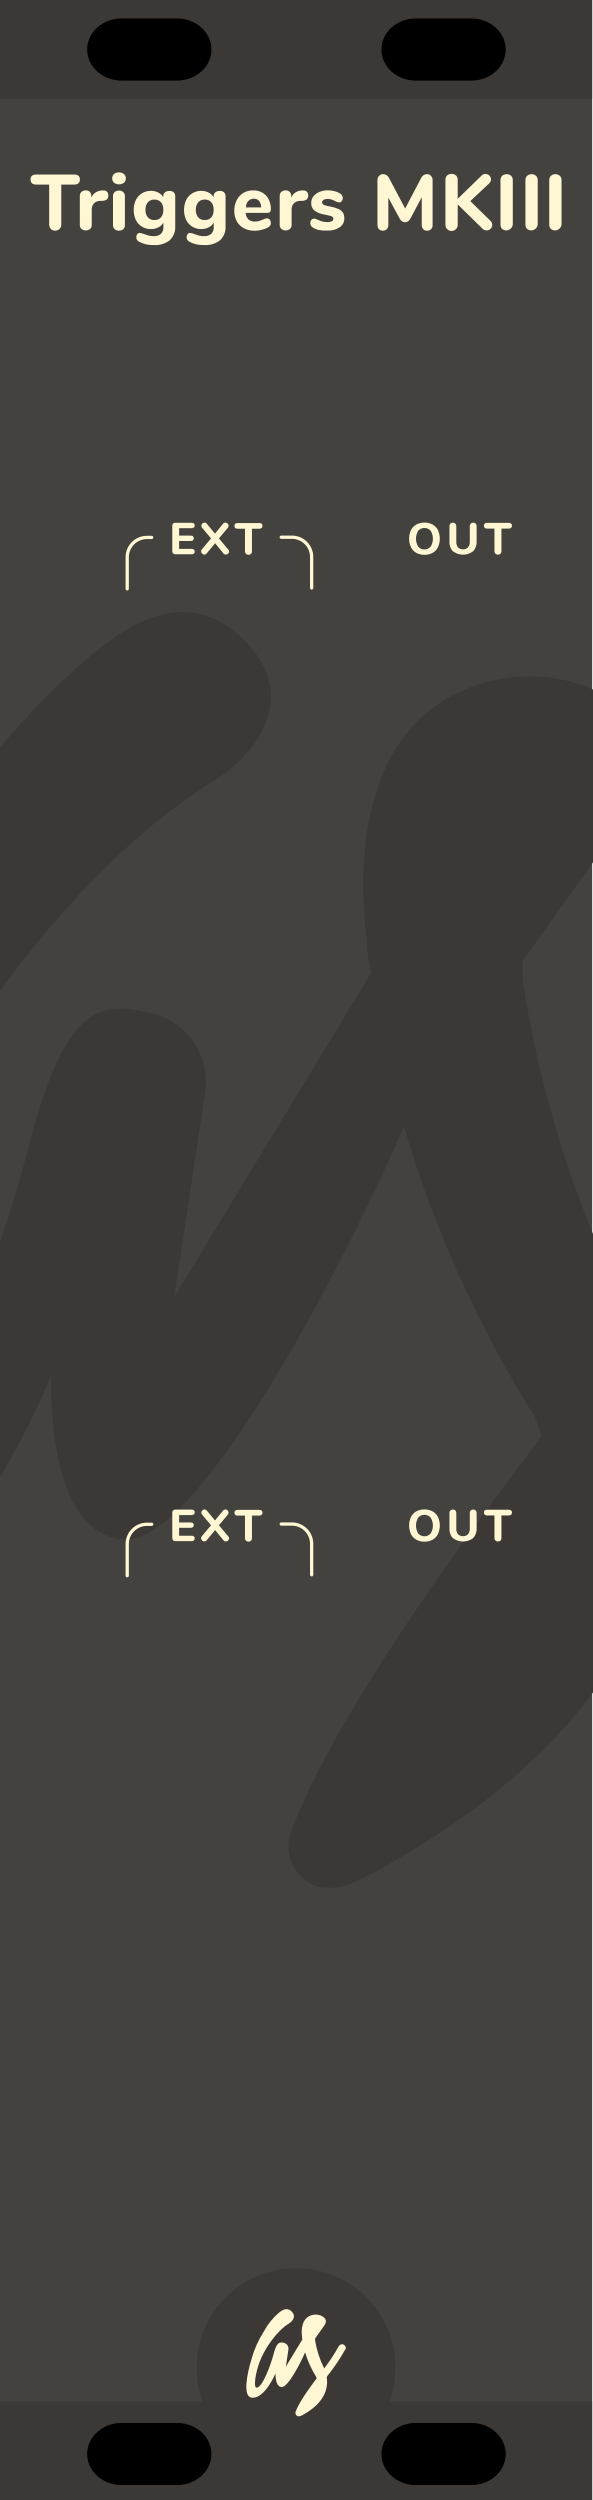
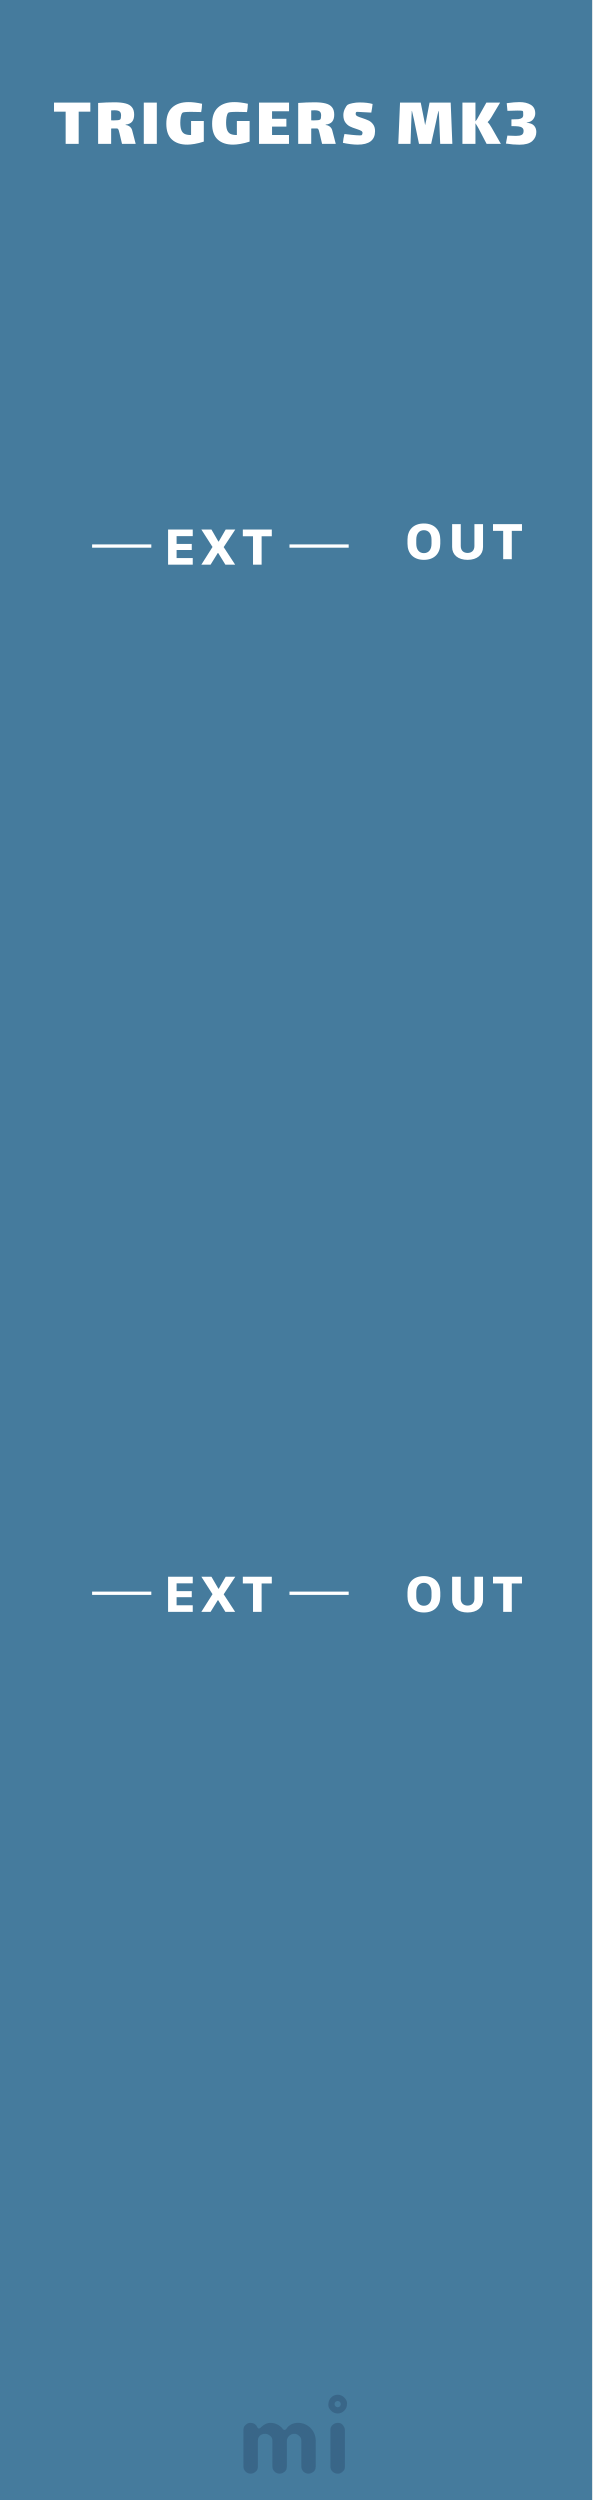
- <svg xmlns="http://www.w3.org/2000/svg" width="90" height="380" viewBox="0 0 23.812 100.542" version="1.1" id="svg4541">
-   <defs id="defs4535" />
-   <g id="layer3" transform="translate(0,8.0744425e-6)">
-     <g id="g1199" />
-     <rect style="opacity:1;vector-effect:none;fill:#44423e;fill-opacity:1;stroke:none;stroke-width:0.223;stroke-linecap:butt;stroke-linejoin:miter;stroke-miterlimit:4;stroke-dasharray:none;stroke-dashoffset:0;stroke-opacity:1" id="rect1709" width="23.812" height="100.542" x="6.6526909e-06" y="-8.0744421e-06" />
-     <g transform="matrix(2.098122,0,0,2.098122,-113.9269,-706.23)" data-name="Layer 2" id="g1661" style="fill:#3c3835;fill-opacity:1">
-       <g data-name="Layer 1-2" id="g1659" style="fill:#3c3835;fill-opacity:1">
-         <path style="fill:#3c3835;fill-opacity:1" d="m 71.31,357 a 0.91,0.91 0 0 0 -0.41,-0.53 0.77,0.77 0 0 0 -0.64,-0.1 0.91,0.91 0 0 0 -0.53,0.41 43.94,43.94 0 0 1 -3.33,5.08 21.5,21.5 0 0 1 -2.08,-6.45 v -0.39 l 2,-2.81 c 0.24,-0.34 1.26,-1.56 -0.78,-2.45 a 3.15,3.15 0 0 0 -2.36,0.07 c -2.32,1 -1.92,4.26 -1.85,4.79 q 0,0.31 0.09,0.62 l -3.78,6.22 c 0,0 0.49,-3.26 0.58,-3.85 A 1.36,1.36 0 0 0 57.1,356 c -1,-0.24 -1.61,0.06 -2.27,2.65 -0.56,2.19 -2.54,7.64 -3.86,7.6 -0.78,0 -0.24,-3.41 0.68,-5.87 1.12,-2.95 3.78,-7 6.78,-8.83 0.69,-0.43 1.6,-1.5 0.66,-2.56 -1.19,-1.34 -2.46,-0.28 -3,0.13 a 14.68,14.68 0 0 0 -3.49,4.35 22.82,22.82 0 0 0 -2.81,6.33 c -1,3.25 -2.07,8.54 0.1,8.74 3,0.27 5.39,-5.56 5.39,-5.56 0,0 -0.13,3.05 1.4,3.13 1.53,0.08 4.51,-5.9 5.36,-7.92 a 22.36,22.36 0 0 0 2.5,5.55 2.87,2.87 0 0 1 0.14,0.39 c -0.34,0.47 -3.77,4.86 -4.77,7.5 a 0.82,0.82 0 0 0 0,0.72 0.79,0.79 0 0 0 0.5,0.42 1.12,1.12 0 0 0 0.74,-0.12 5.53,5.53 0 0 0 0.66,-0.35 c 4.83,-2.78 5.52,-6 5.17,-8.48 a 2.08,2.08 0 0 1 0.26,-0.4 42.2,42.2 0 0 0 3.89,-5.77 0.76,0.76 0 0 0 0.18,-0.65 z" class="cls-4" id="path1657" />
-       </g>
-     </g>
-     <rect style="opacity:1;vector-effect:none;fill:#3c3835;fill-opacity:1;stroke:none;stroke-width:0.223;stroke-linecap:butt;stroke-linejoin:miter;stroke-miterlimit:4;stroke-dasharray:none;stroke-dashoffset:0;stroke-opacity:1" id="rect1759" width="23.812" height="3.969" x="6.6526909e-06" y="96.573" />
-     <rect y="-8.0744421e-06" x="6.6526909e-06" height="3.969" width="23.812" id="rect1806" style="opacity:1;vector-effect:none;fill:#3c3835;fill-opacity:1;stroke:none;stroke-width:0.223;stroke-linecap:butt;stroke-linejoin:miter;stroke-miterlimit:4;stroke-dasharray:none;stroke-dashoffset:0;stroke-opacity:1" />
-     <g transform="translate(0,6.702779)" style="display:inline" id="g2195">
-       <circle style="opacity:1;vector-effect:none;fill:#3c3835;fill-opacity:1;stroke:none;stroke-width:0.197;stroke-linecap:butt;stroke-linejoin:miter;stroke-miterlimit:4;stroke-dasharray:none;stroke-dashoffset:0;stroke-opacity:1" id="circle1732" cx="11.906" cy="88.516" r="4" />
-       <g style="fill:#fff7d4;fill-opacity:1" id="g1738" data-name="Layer 2" transform="matrix(0.1762202,0,0,0.1762202,1.337592,24.78075)">
-         <g style="fill:#fff7d4;fill-opacity:1" id="g1736" data-name="Layer 1-2">
-           <path id="path1734" class="cls-4" d="m 71.31,357 a 0.91,0.91 0 0 0 -0.41,-0.53 0.77,0.77 0 0 0 -0.64,-0.1 0.91,0.91 0 0 0 -0.53,0.41 43.94,43.94 0 0 1 -3.33,5.08 21.5,21.5 0 0 1 -2.08,-6.45 v -0.39 l 2,-2.81 c 0.24,-0.34 1.26,-1.56 -0.78,-2.45 a 3.15,3.15 0 0 0 -2.36,0.07 c -2.32,1 -1.92,4.26 -1.85,4.79 q 0,0.31 0.09,0.62 l -3.78,6.22 c 0,0 0.49,-3.26 0.58,-3.85 A 1.36,1.36 0 0 0 57.1,356 c -1,-0.24 -1.61,0.06 -2.27,2.65 -0.56,2.19 -2.54,7.64 -3.86,7.6 -0.78,0 -0.24,-3.41 0.68,-5.87 1.12,-2.95 3.78,-7 6.78,-8.83 0.69,-0.43 1.6,-1.5 0.66,-2.56 -1.19,-1.34 -2.46,-0.28 -3,0.13 a 14.68,14.68 0 0 0 -3.49,4.35 22.82,22.82 0 0 0 -2.81,6.33 c -1,3.25 -2.07,8.54 0.1,8.74 3,0.27 5.39,-5.56 5.39,-5.56 0,0 -0.13,3.05 1.4,3.13 1.53,0.08 4.51,-5.9 5.36,-7.92 a 22.36,22.36 0 0 0 2.5,5.55 2.87,2.87 0 0 1 0.14,0.39 c -0.34,0.47 -3.77,4.86 -4.77,7.5 a 0.82,0.82 0 0 0 0,0.72 0.79,0.79 0 0 0 0.5,0.42 1.12,1.12 0 0 0 0.74,-0.12 5.53,5.53 0 0 0 0.66,-0.35 c 4.83,-2.78 5.52,-6 5.17,-8.48 a 2.08,2.08 0 0 1 0.26,-0.4 42.2,42.2 0 0 0 3.89,-5.77 0.76,0.76 0 0 0 0.18,-0.65 z" style="fill:#fff7d4;fill-opacity:1" />
-         </g>
-       </g>
-     </g>
-     <rect ry="1.392" y="97.442" x="3.504" height="2.5" width="5" id="rect863" style="display:inline;opacity:1;vector-effect:none;fill:#000000;fill-opacity:1;stroke:none;stroke-width:0.152;stroke-linecap:butt;stroke-linejoin:miter;stroke-miterlimit:4;stroke-dasharray:none;stroke-dashoffset:0;stroke-opacity:1" />
-     <path style="display:inline;opacity:1;vector-effect:none;fill:#000000;fill-opacity:1;stroke:none;stroke-width:0.152;stroke-linecap:butt;stroke-linejoin:miter;stroke-miterlimit:4;stroke-dasharray:none;stroke-dashoffset:0;stroke-opacity:1" d="m 16.731,97.442 c -0.771,0 -1.392,0.558 -1.392,1.25 0,0.692 0.621,1.25 1.392,1.25 h 2.215 c 0.771,0 1.392,-0.558 1.392,-1.25 0,-0.692 -0.621,-1.25 -1.392,-1.25 z" id="rect865" />
-     <rect style="display:inline;opacity:1;vector-effect:none;fill:#000000;fill-opacity:1;stroke:none;stroke-width:0.152;stroke-linecap:butt;stroke-linejoin:miter;stroke-miterlimit:4;stroke-dasharray:none;stroke-dashoffset:0;stroke-opacity:1" id="rect861" width="5" height="2.5" x="3.504" y="0.742" ry="1.392" />
-     <path style="display:inline;opacity:1;vector-effect:none;fill:#000000;fill-opacity:1;stroke:none;stroke-width:0.152;stroke-linecap:butt;stroke-linejoin:miter;stroke-miterlimit:4;stroke-dasharray:none;stroke-dashoffset:0;stroke-opacity:1" d="m 16.731,0.742 c -0.771,0 -1.392,0.558 -1.392,1.25 0,0.693 0.621,1.25 1.392,1.25 h 2.215 c 0.771,0 1.392,-0.558 1.392,-1.25 0,-0.693 -0.621,-1.25 -1.392,-1.25 z" id="path1191" />
-     <g transform="matrix(0.2645833,0,0,0.2645833,-522.1675,-363.2287)" id="g4038">
-       <path id="path4014" style="fill:#fff7d4" transform="translate(319.8,697.39)" d="m 1661.48,710.24 a 0.9,0.9 0 0 1 -0.26,-0.67 v -6.07 h -1.94 q -0.89,0 -0.89,-0.77 0,-0.77 0.89,-0.76 h 5.72 q 0.89,0 0.89,0.76 0,0.76 -0.89,0.77 h -1.94 v 6.07 a 0.91,0.91 0 0 1 -0.25,0.67 1,1 0 0 1 -1.36,0 z" />
-       <path id="path4016" style="fill:#fff7d4" transform="translate(319.8,697.39)" d="m 1670,704.58 a 0.71,0.71 0 0 1 0.21,0.56 0.8,0.8 0 0 1 -0.19,0.59 1.12,1.12 0 0 1 -0.68,0.24 h -0.36 a 1.37,1.37 0 0 0 -1,0.43 1.41,1.41 0 0 0 -0.29,0.92 v 2.29 a 0.78,0.78 0 0 1 -0.26,0.64 1,1 0 0 1 -0.64,0.22 1,1 0 0 1 -0.65,-0.22 0.78,0.78 0 0 1 -0.26,-0.64 v -4.4 a 0.75,0.75 0 0 1 0.26,-0.61 1,1 0 0 1 0.64,-0.22 0.87,0.87 0 0 1 0.6,0.21 0.73,0.73 0 0 1 0.24,0.58 v 0.32 a 1.68,1.68 0 0 1 0.65,-0.79 2,2 0 0 1 1,-0.31 h 0.17 a 0.75,0.75 0 0 1 0.56,0.19 z" />
-       <path id="path4018" style="fill:#fff7d4" transform="translate(319.8,697.39)" d="m 1671.08,703.22 a 0.85,0.85 0 0 1 -0.28,-0.67 0.83,0.83 0 0 1 0.28,-0.66 1.11,1.11 0 0 1 0.76,-0.24 1.1,1.1 0 0 1 0.75,0.25 0.82,0.82 0 0 1 0.28,0.65 0.85,0.85 0 0 1 -0.28,0.67 1.29,1.29 0 0 1 -1.51,0 z m 0.1,7.07 a 0.78,0.78 0 0 1 -0.26,-0.64 v -4.38 a 0.77,0.77 0 0 1 0.26,-0.64 1,1 0 0 1 0.65,-0.22 1,1 0 0 1 0.64,0.22 0.78,0.78 0 0 1 0.26,0.64 v 4.38 a 0.78,0.78 0 0 1 -0.26,0.64 1,1 0 0 1 -0.64,0.22 1,1 0 0 1 -0.65,-0.22 z" />
-       <path id="path4020" style="fill:#fff7d4" transform="translate(319.8,697.39)" d="m 1680.13,704.66 a 0.81,0.81 0 0 1 0.25,0.62 v 4.52 a 2.73,2.73 0 0 1 -0.83,2.16 3.55,3.55 0 0 1 -2.42,0.73 4.51,4.51 0 0 1 -2.21,-0.48 1,1 0 0 1 -0.34,-0.29 0.67,0.67 0 0 1 -0.12,-0.39 0.8,0.8 0 0 1 0.14,-0.49 0.46,0.46 0 0 1 0.38,-0.19 1.11,1.11 0 0 1 0.31,0.05 l 0.37,0.13 a 7.11,7.11 0 0 0 0.71,0.23 2.74,2.74 0 0 0 0.7,0.08 1.62,1.62 0 0 0 1.14,-0.35 1.38,1.38 0 0 0 0.37,-1.06 v -0.65 a 1.77,1.77 0 0 1 -0.76,0.72 2.39,2.39 0 0 1 -1.13,0.26 2.57,2.57 0 0 1 -1.36,-0.36 2.46,2.46 0 0 1 -0.93,-1 3.71,3.71 0 0 1 0,-3.08 2.5,2.5 0 0 1 0.93,-1 2.54,2.54 0 0 1 1.36,-0.37 2.38,2.38 0 0 1 1.11,0.26 1.84,1.84 0 0 1 0.76,0.71 v -0.12 a 0.77,0.77 0 0 1 0.25,-0.61 0.94,0.94 0 0 1 0.65,-0.22 0.91,0.91 0 0 1 0.67,0.19 z m -1.91,3.82 a 1.68,1.68 0 0 0 0.35,-1.14 1.71,1.71 0 0 0 -0.35,-1.15 1.23,1.23 0 0 0 -1,-0.41 1.25,1.25 0 0 0 -1,0.41 1.69,1.69 0 0 0 -0.36,1.15 1.67,1.67 0 0 0 0.36,1.14 1.26,1.26 0 0 0 1,0.41 1.24,1.24 0 0 0 1,-0.41 z" />
-       <path id="path4022" style="fill:#fff7d4" transform="translate(319.8,697.39)" d="m 1687.78,704.66 a 0.81,0.81 0 0 1 0.25,0.62 v 4.52 a 2.73,2.73 0 0 1 -0.83,2.16 3.55,3.55 0 0 1 -2.42,0.73 4.51,4.51 0 0 1 -2.21,-0.48 1,1 0 0 1 -0.34,-0.29 0.67,0.67 0 0 1 -0.12,-0.39 0.8,0.8 0 0 1 0.14,-0.49 0.46,0.46 0 0 1 0.38,-0.19 1.11,1.11 0 0 1 0.31,0.05 l 0.37,0.13 a 7.11,7.11 0 0 0 0.71,0.23 2.74,2.74 0 0 0 0.7,0.08 1.62,1.62 0 0 0 1.14,-0.35 1.38,1.38 0 0 0 0.37,-1.06 v -0.65 a 1.77,1.77 0 0 1 -0.76,0.72 2.39,2.39 0 0 1 -1.13,0.26 2.57,2.57 0 0 1 -1.36,-0.36 2.46,2.46 0 0 1 -0.93,-1 3.71,3.71 0 0 1 0,-3.08 2.5,2.5 0 0 1 0.93,-1 2.54,2.54 0 0 1 1.36,-0.37 2.38,2.38 0 0 1 1.11,0.26 1.84,1.84 0 0 1 0.76,0.71 v -0.12 a 0.77,0.77 0 0 1 0.25,-0.61 0.94,0.94 0 0 1 0.65,-0.22 0.91,0.91 0 0 1 0.67,0.19 z m -1.91,3.82 a 1.68,1.68 0 0 0 0.35,-1.14 1.71,1.71 0 0 0 -0.35,-1.15 1.23,1.23 0 0 0 -1,-0.41 1.25,1.25 0 0 0 -1,0.41 1.69,1.69 0 0 0 -0.36,1.15 1.67,1.67 0 0 0 0.36,1.14 1.26,1.26 0 0 0 1,0.41 1.24,1.24 0 0 0 1,-0.41 z" />
-       <path id="path4024" style="fill:#fff7d4" transform="translate(319.8,697.39)" d="m 1694.77,708.87 a 0.78,0.78 0 0 1 0.15,0.49 0.65,0.65 0 0 1 -0.12,0.38 1,1 0 0 1 -0.34,0.29 4.26,4.26 0 0 1 -0.95,0.35 4.06,4.06 0 0 1 -1,0.14 3.57,3.57 0 0 1 -1.67,-0.37 2.6,2.6 0 0 1 -1.1,-1.06 3.29,3.29 0 0 1 -0.38,-1.63 3.34,3.34 0 0 1 0.37,-1.6 2.73,2.73 0 0 1 1,-1.09 2.89,2.89 0 0 1 1.5,-0.39 2.75,2.75 0 0 1 1.41,0.35 2.42,2.42 0 0 1 0.94,1 3.31,3.31 0 0 1 0.34,1.53 0.58,0.58 0 0 1 -0.13,0.4 0.46,0.46 0 0 1 -0.35,0.14 h -3.36 a 1.6,1.6 0 0 0 0.43,1 1.43,1.43 0 0 0 1,0.32 2.12,2.12 0 0 0 0.62,-0.08 5.93,5.93 0 0 0 0.61,-0.23 l 0.32,-0.13 a 0.85,0.85 0 0 1 0.28,-0.05 0.47,0.47 0 0 1 0.43,0.24 z m -3.28,-2.9 a 1.57,1.57 0 0 0 -0.37,1 h 2.32 a 1.57,1.57 0 0 0 -0.32,-1 1,1 0 0 0 -0.8,-0.32 1.09,1.09 0 0 0 -0.83,0.35 z" />
-       <path id="path4026" style="fill:#fff7d4" transform="translate(319.8,697.39)" d="m 1700.38,704.58 a 0.71,0.71 0 0 1 0.21,0.56 0.8,0.8 0 0 1 -0.19,0.59 1.12,1.12 0 0 1 -0.68,0.24 h -0.36 a 1.37,1.37 0 0 0 -1,0.43 1.42,1.42 0 0 0 -0.29,0.92 v 2.29 a 0.78,0.78 0 0 1 -0.26,0.64 1,1 0 0 1 -0.64,0.22 1,1 0 0 1 -0.65,-0.22 0.78,0.78 0 0 1 -0.26,-0.64 v -4.4 a 0.74,0.74 0 0 1 0.26,-0.61 1,1 0 0 1 0.64,-0.22 0.88,0.88 0 0 1 0.6,0.21 0.73,0.73 0 0 1 0.24,0.58 v 0.32 a 1.67,1.67 0 0 1 0.65,-0.79 2,2 0 0 1 1,-0.31 h 0.17 a 0.75,0.75 0 0 1 0.56,0.19 z" />
-       <path id="path4028" style="fill:#fff7d4" transform="translate(319.8,697.39)" d="m 1702.24,710.41 a 2.88,2.88 0 0 1 -0.95,-0.38 0.74,0.74 0 0 1 -0.28,-0.29 0.85,0.85 0 0 1 -0.1,-0.41 0.69,0.69 0 0 1 0.16,-0.46 0.48,0.48 0 0 1 0.38,-0.19 0.94,0.94 0 0 1 0.31,0.05 l 0.32,0.13 a 4.31,4.31 0 0 0 0.66,0.25 3.07,3.07 0 0 0 0.8,0.09 1.34,1.34 0 0 0 0.65,-0.13 0.4,0.4 0 0 0 0.23,-0.36 0.36,0.36 0 0 0 -0.1,-0.27 1,1 0 0 0 -0.38,-0.19 q -0.28,-0.08 -0.88,-0.2 a 3.31,3.31 0 0 1 -1.54,-0.61 1.44,1.44 0 0 1 -0.47,-1.14 1.56,1.56 0 0 1 0.33,-1 2.19,2.19 0 0 1 0.91,-0.68 3.27,3.27 0 0 1 1.3,-0.25 3.88,3.88 0 0 1 1,0.13 3.2,3.2 0 0 1 0.88,0.37 0.8,0.8 0 0 1 0.22,1.15 0.48,0.48 0 0 1 -0.38,0.19 1.4,1.4 0 0 1 -0.66,-0.22 3.62,3.62 0 0 0 -0.55,-0.23 2,2 0 0 0 -0.58,-0.08 1.08,1.08 0 0 0 -0.59,0.14 0.43,0.43 0 0 0 -0.22,0.38 0.42,0.42 0 0 0 0.25,0.38 4,4 0 0 0 1,0.26 5.2,5.2 0 0 1 1.26,0.38 1.52,1.52 0 0 1 0.66,0.56 1.62,1.62 0 0 1 0.2,0.85 1.59,1.59 0 0 1 -0.7,1.36 3.16,3.16 0 0 1 -1.88,0.5 5.92,5.92 0 0 1 -1.26,-0.08 z" />
-       <path id="path4030" style="fill:#fff7d4" transform="translate(319.8,697.39)" d="m 1719.25,702.17 a 0.93,0.93 0 0 1 0.25,0.67 v 6.82 a 0.84,0.84 0 0 1 -0.23,0.62 0.81,0.81 0 0 1 -0.6,0.23 0.79,0.79 0 0 1 -0.59,-0.23 0.84,0.84 0 0 1 -0.23,-0.62 v -4.24 l -1.7,3.2 a 1.33,1.33 0 0 1 -0.37,0.46 0.84,0.84 0 0 1 -0.94,0 1.28,1.28 0 0 1 -0.37,-0.46 l -1.7,-3.14 v 4.18 a 0.85,0.85 0 0 1 -0.23,0.62 0.88,0.88 0 0 1 -1.19,0 0.84,0.84 0 0 1 -0.23,-0.62 v -6.82 a 0.93,0.93 0 0 1 0.25,-0.67 0.85,0.85 0 0 1 0.64,-0.26 1,1 0 0 1 0.88,0.61 l 2.44,4.62 2.42,-4.62 a 1,1 0 0 1 0.86,-0.61 0.85,0.85 0 0 1 0.64,0.26 z" />
-       <path id="path4032" style="fill:#fff7d4" transform="translate(319.8,697.39)" d="m 1728.57,709.63 a 0.8,0.8 0 0 1 -0.26,0.59 0.83,0.83 0 0 1 -0.59,0.25 0.93,0.93 0 0 1 -0.68,-0.31 l -3.72,-3.64 v 3 a 0.94,0.94 0 1 1 -1.87,0 v -6.73 a 0.91,0.91 0 0 1 0.25,-0.67 1.05,1.05 0 0 1 1.37,0 0.91,0.91 0 0 1 0.25,0.67 v 2.87 l 3.62,-3.52 a 0.83,0.83 0 0 1 0.6,-0.26 0.82,0.82 0 0 1 0.59,0.25 0.79,0.79 0 0 1 0.25,0.58 0.84,0.84 0 0 1 -0.29,0.62 l -2.86,2.68 3.06,3 a 0.84,0.84 0 0 1 0.28,0.62 z" />
-       <path id="path4034" style="fill:#fff7d4" transform="translate(319.8,697.39)" d="m 1730.07,710.25 a 0.92,0.92 0 0 1 -0.25,-0.68 v -6.73 a 0.91,0.91 0 0 1 0.25,-0.67 1.05,1.05 0 0 1 1.37,0 0.91,0.91 0 0 1 0.25,0.67 v 6.73 a 1,1 0 0 1 -1.62,0.68 z" />
-       <path id="path4036" style="fill:#fff7d4" transform="translate(319.8,697.39)" d="m 1733.86,710.25 a 0.92,0.92 0 0 1 -0.25,-0.68 v -6.73 a 0.91,0.91 0 0 1 0.25,-0.67 1.05,1.05 0 0 1 1.37,0 0.91,0.91 0 0 1 0.25,0.67 v 6.73 a 1,1 0 0 1 -1.62,0.68 z" />
-       <path d="m 2057.282,1407.64 a 0.92,0.92 0 0 1 -0.25,-0.68 v -6.73 a 0.91,0.91 0 0 1 0.25,-0.67 1.05,1.05 0 0 1 1.37,0 0.91,0.91 0 0 1 0.25,0.67 v 6.73 a 1,1 0 0 1 -1.62,0.68 z" style="fill:#fff7d4" id="path870" />
-     </g>
-     <g transform="matrix(0.2645833,0,0,0.2645833,-514.8269,-341.6091)" id="g4012">
-       <path id="path4006" style="fill:#fff7d4" transform="translate(319.8,697.39)" d="m 1689.28,677.77 a 2,2 0 0 1 -0.81,-0.86 3.11,3.11 0 0 1 0,-2.6 2,2 0 0 1 0.81,-0.85 2.73,2.73 0 0 1 2.48,0 2,2 0 0 1 0.81,0.85 3.12,3.12 0 0 1 0,2.6 2,2 0 0 1 -0.81,0.86 2.7,2.7 0 0 1 -2.48,0 z m 2.18,-0.94 a 2.33,2.33 0 0 0 0,-2.43 1.27,1.27 0 0 0 -1.89,0 2.36,2.36 0 0 0 0,2.43 1.26,1.26 0 0 0 1.88,0 z" />
-       <path id="path4008" style="fill:#fff7d4" transform="translate(319.8,697.39)" d="m 1694.85,677.55 a 2,2 0 0 1 -0.53,-1.52 v -2.33 a 0.49,0.49 0 0 1 0.52,-0.52 0.5,0.5 0 0 1 0.38,0.14 0.52,0.52 0 0 1 0.14,0.38 v 2.37 a 1.28,1.28 0 0 0 0.26,0.87 1.11,1.11 0 0 0 1.52,0 1.28,1.28 0 0 0 0.27,-0.87 v -2.37 a 0.52,0.52 0 0 1 0.14,-0.38 0.5,0.5 0 0 1 0.38,-0.14 0.49,0.49 0 0 1 0.52,0.52 v 2.3 a 2,2 0 0 1 -0.53,1.52 2.52,2.52 0 0 1 -3.07,0 z" />
-       <path id="path4010" style="fill:#fff7d4" transform="translate(319.8,697.39)" d="m 1701.31,677.9 a 0.51,0.51 0 0 1 -0.15,-0.38 v -3.44 h -1.1 q -0.5,0 -0.5,-0.44 0,-0.44 0.5,-0.43 h 3.26 q 0.5,0 0.5,0.43 0,0.43 -0.5,0.44 h -1.1 v 3.44 a 0.51,0.51 0 0 1 -0.14,0.38 0.59,0.59 0 0 1 -0.77,0 z" />
-     </g>
-     <g transform="matrix(0.2645833,0,0,0.2645833,-525.1911,-344.8046)" id="g4047">
-       <path id="path4041" style="fill:#fff7d4" transform="translate(319.8,697.39)" d="m 1691.49,689.94 a 0.5,0.5 0 0 1 -0.13,-0.37 v -3.8 a 0.45,0.45 0 0 1 0.5,-0.5 h 2.41 q 0.5,0 0.5,0.41 0,0.41 -0.5,0.42 h -1.87 v 1.12 h 1.73 c 0.34,0 0.5,0.14 0.5,0.41 0,0.27 -0.17,0.41 -0.5,0.41 h -1.73 v 1.2 h 1.87 q 0.5,0 0.5,0.41 0,0.41 -0.5,0.41 h -2.41 a 0.5,0.5 0 0 1 -0.37,-0.12 z" />
-       <path id="path4043" style="fill:#fff7d4" transform="translate(319.8,697.39)" d="m 1700,689.62 a 0.46,0.46 0 0 1 -0.15,0.34 0.49,0.49 0 0 1 -0.35,0.15 0.44,0.44 0 0 1 -0.35,-0.17 l -1.28,-1.56 -1.29,1.56 a 0.45,0.45 0 0 1 -0.35,0.17 0.48,0.48 0 0 1 -0.34,-0.15 0.46,0.46 0 0 1 -0.15,-0.34 0.48,0.48 0 0 1 0.12,-0.31 l 1.39,-1.66 -1.35,-1.61 a 0.47,0.47 0 0 1 -0.13,-0.31 0.46,0.46 0 0 1 0.15,-0.34 0.49,0.49 0 0 1 0.34,-0.15 0.45,0.45 0 0 1 0.35,0.18 l 1.24,1.5 1.23,-1.5 a 0.45,0.45 0 0 1 0.35,-0.18 0.48,0.48 0 0 1 0.34,0.15 0.46,0.46 0 0 1 0.15,0.34 0.47,0.47 0 0 1 -0.12,0.31 l -1.35,1.61 1.39,1.66 a 0.47,0.47 0 0 1 0.16,0.31 z" />
-       <path id="path4045" style="fill:#fff7d4" transform="translate(319.8,697.39)" d="m 1702.56,690 a 0.51,0.51 0 0 1 -0.15,-0.38 v -3.44 h -1.1 q -0.5,0 -0.5,-0.44 0,-0.44 0.5,-0.43 h 3.26 q 0.5,0 0.5,0.43 0,0.43 -0.5,0.44 h -1.1 v 3.44 a 0.51,0.51 0 0 1 -0.14,0.38 0.59,0.59 0 0 1 -0.77,0 z" />
-     </g>
-     <g id="g889" transform="matrix(0.2645833,0,0,0.2645833,-514.8269,-301.9216)">
-       <path d="m 1689.28,677.77 a 2,2 0 0 1 -0.81,-0.86 3.11,3.11 0 0 1 0,-2.6 2,2 0 0 1 0.81,-0.85 2.73,2.73 0 0 1 2.48,0 2,2 0 0 1 0.81,0.85 3.12,3.12 0 0 1 0,2.6 2,2 0 0 1 -0.81,0.86 2.7,2.7 0 0 1 -2.48,0 z m 2.18,-0.94 a 2.33,2.33 0 0 0 0,-2.43 1.27,1.27 0 0 0 -1.89,0 2.36,2.36 0 0 0 0,2.43 1.26,1.26 0 0 0 1.88,0 z" transform="translate(319.8,697.39)" style="fill:#fff7d4" id="path883" />
-       <path d="m 1694.85,677.55 a 2,2 0 0 1 -0.53,-1.52 v -2.33 a 0.49,0.49 0 0 1 0.52,-0.52 0.5,0.5 0 0 1 0.38,0.14 0.52,0.52 0 0 1 0.14,0.38 v 2.37 a 1.28,1.28 0 0 0 0.26,0.87 1.11,1.11 0 0 0 1.52,0 1.28,1.28 0 0 0 0.27,-0.87 v -2.37 a 0.52,0.52 0 0 1 0.14,-0.38 0.5,0.5 0 0 1 0.38,-0.14 0.49,0.49 0 0 1 0.52,0.52 v 2.3 a 2,2 0 0 1 -0.53,1.52 2.52,2.52 0 0 1 -3.07,0 z" transform="translate(319.8,697.39)" style="fill:#fff7d4" id="path885" />
-       <path d="m 1701.31,677.9 a 0.51,0.51 0 0 1 -0.15,-0.38 v -3.44 h -1.1 q -0.5,0 -0.5,-0.44 0,-0.44 0.5,-0.43 h 3.26 q 0.5,0 0.5,0.43 0,0.43 -0.5,0.44 h -1.1 v 3.44 a 0.51,0.51 0 0 1 -0.14,0.38 0.59,0.59 0 0 1 -0.77,0 z" transform="translate(319.8,697.39)" style="fill:#fff7d4" id="path887" />
-     </g>
-     <g id="g897" transform="matrix(0.2645833,0,0,0.2645833,-525.1911,-305.1171)">
-       <path d="m 1691.49,689.94 a 0.5,0.5 0 0 1 -0.13,-0.37 v -3.8 a 0.45,0.45 0 0 1 0.5,-0.5 h 2.41 q 0.5,0 0.5,0.41 0,0.41 -0.5,0.42 h -1.87 v 1.12 h 1.73 c 0.34,0 0.5,0.14 0.5,0.41 0,0.27 -0.17,0.41 -0.5,0.41 h -1.73 v 1.2 h 1.87 q 0.5,0 0.5,0.41 0,0.41 -0.5,0.41 h -2.41 a 0.5,0.5 0 0 1 -0.37,-0.12 z" transform="translate(319.8,697.39)" style="fill:#fff7d4" id="path891" />
-       <path d="m 1700,689.62 a 0.46,0.46 0 0 1 -0.15,0.34 0.49,0.49 0 0 1 -0.35,0.15 0.44,0.44 0 0 1 -0.35,-0.17 l -1.28,-1.56 -1.29,1.56 a 0.45,0.45 0 0 1 -0.35,0.17 0.48,0.48 0 0 1 -0.34,-0.15 0.46,0.46 0 0 1 -0.15,-0.34 0.48,0.48 0 0 1 0.12,-0.31 l 1.39,-1.66 -1.35,-1.61 a 0.47,0.47 0 0 1 -0.13,-0.31 0.46,0.46 0 0 1 0.15,-0.34 0.49,0.49 0 0 1 0.34,-0.15 0.45,0.45 0 0 1 0.35,0.18 l 1.24,1.5 1.23,-1.5 a 0.45,0.45 0 0 1 0.35,-0.18 0.48,0.48 0 0 1 0.34,0.15 0.46,0.46 0 0 1 0.15,0.34 0.47,0.47 0 0 1 -0.12,0.31 l -1.35,1.61 1.39,1.66 a 0.47,0.47 0 0 1 0.16,0.31 z" transform="translate(319.8,697.39)" style="fill:#fff7d4" id="path893" />
-       <path d="m 1702.56,690 a 0.51,0.51 0 0 1 -0.15,-0.38 v -3.44 h -1.1 q -0.5,0 -0.5,-0.44 0,-0.44 0.5,-0.43 h 3.26 q 0.5,0 0.5,0.43 0,0.43 -0.5,0.44 h -1.1 v 3.44 a 0.51,0.51 0 0 1 -0.14,0.38 0.59,0.59 0 0 1 -0.77,0 z" transform="translate(319.8,697.39)" style="fill:#fff7d4" id="path895" />
-     </g>
-     <g id="g1077">
-       <path style="fill:none;stroke:#fff7d4;stroke-width:0.132px;stroke-linecap:round;stroke-miterlimit:10" d="M 6.101,21.614 H 5.91 c -0.438,0 -0.794,0.355 -0.794,0.794 l -1.524e-4,1.273" id="rect988-8" />
-       <path style="fill:none;stroke:#fff7d4;stroke-width:0.132px;stroke-linecap:round;stroke-miterlimit:10" d="m 12.533,23.646 v -1.247 c 0,-0.438 -0.355,-0.794 -0.794,-0.794 h -0.429" data-name="rect988" id="rect988-2" />
-     </g>
-     <g id="g1083" transform="translate(0,39.6875)">
-       <path id="path1079" d="M 6.101,21.614 H 5.91 c -0.438,0 -0.794,0.355 -0.794,0.794 l -1.524e-4,1.273" style="fill:none;stroke:#fff7d4;stroke-width:0.132px;stroke-linecap:round;stroke-miterlimit:10" />
-       <path id="path1081" data-name="rect988" d="m 12.533,23.646 v -1.247 c 0,-0.438 -0.355,-0.794 -0.794,-0.794 h -0.429" style="fill:none;stroke:#fff7d4;stroke-width:0.132px;stroke-linecap:round;stroke-miterlimit:10" />
-     </g>
+ <svg xmlns="http://www.w3.org/2000/svg" width="90" height="380" viewBox="0 0 90 380" fill="none">
+   <rect width="90" height="380" fill="#457B9D" />
+   <g opacity="0.3">
+     <path fill-rule="evenodd" clip-rule="evenodd" d="M38.958 375.599C38.803 375.747 38.659 375.851 38.526 375.909C38.393 375.968 38.251 375.998 38.1 375.998C37.948 375.998 37.806 375.97 37.673 375.914C37.54 375.858 37.424 375.781 37.325 375.682C37.109 375.466 37 375.209 37 374.912V369.385C37 369.082 37.078 368.847 37.232 368.68C37.498 368.408 37.75 368.272 37.988 368.272C38.226 368.272 38.404 368.296 38.522 368.346C38.639 368.395 38.738 368.457 38.818 368.531C38.924 368.624 39.002 368.723 39.055 368.828C39.108 368.933 39.151 369.011 39.185 369.06C39.219 369.11 39.275 369.134 39.352 369.134C39.429 369.134 39.496 369.11 39.551 369.06L39.709 368.902C40.16 368.482 40.612 368.272 41.063 368.272C41.861 368.272 42.519 368.599 43.039 369.255C43.088 369.323 43.15 369.357 43.224 369.357C43.354 369.357 43.486 369.256 43.619 369.055C43.752 368.854 43.966 368.674 44.263 368.513C44.56 368.352 44.906 368.272 45.302 368.272C45.698 368.272 46.058 368.344 46.383 368.49C46.707 368.635 46.99 368.834 47.231 369.088C47.738 369.62 47.992 370.263 47.992 371.017V374.912C47.992 375.382 47.769 375.713 47.324 375.905C47.188 375.967 47.044 375.998 46.893 375.998C46.741 375.998 46.599 375.97 46.466 375.914C46.333 375.858 46.217 375.781 46.118 375.682C45.908 375.46 45.803 375.203 45.803 374.912V371.045C45.803 370.736 45.726 370.504 45.571 370.349C45.299 370.077 45.049 369.941 44.82 369.941C44.591 369.941 44.412 369.971 44.282 370.029C44.152 370.088 44.034 370.17 43.929 370.275C43.713 370.492 43.605 370.742 43.605 371.026V374.912C43.605 375.382 43.385 375.713 42.946 375.905C42.81 375.967 42.666 375.998 42.515 375.998C42.363 375.998 42.22 375.97 42.083 375.914C41.947 375.858 41.83 375.781 41.731 375.682C41.515 375.466 41.406 375.209 41.406 374.912V371.045C41.406 370.736 41.329 370.504 41.174 370.349C40.902 370.077 40.618 369.941 40.321 369.941C39.826 369.941 39.483 370.133 39.292 370.516C39.23 370.64 39.199 370.779 39.199 370.934V374.912C39.199 375.215 39.118 375.444 38.958 375.599ZM50.219 369.387C50.219 369.084 50.296 368.849 50.451 368.682C50.716 368.41 51.01 368.274 51.332 368.274C51.641 368.274 51.87 368.355 52.018 368.515C52.29 368.794 52.426 369.084 52.426 369.387V374.915C52.426 375.212 52.349 375.437 52.194 375.592C51.922 375.864 51.672 376 51.443 376C51.214 376 51.032 375.971 50.896 375.912C50.76 375.853 50.642 375.777 50.543 375.685C50.327 375.474 50.219 375.218 50.219 374.915V369.387ZM51.327 365.9C51.065 365.9 50.852 365.687 50.852 365.425C50.852 365.162 51.065 364.95 51.327 364.95C51.589 364.95 51.802 365.162 51.802 365.425C51.802 365.687 51.589 365.9 51.327 365.9ZM51.327 364C51.714 364 52.048 364.142 52.329 364.425C52.611 364.709 52.752 364.996 52.752 365.287C52.752 365.577 52.713 365.807 52.635 365.978C52.558 366.148 52.456 366.297 52.329 366.424C52.048 366.708 51.714 366.849 51.327 366.849C50.94 366.849 50.606 366.708 50.324 366.424C50.043 366.141 49.902 365.857 49.902 365.574C49.902 365.092 50.043 364.709 50.324 364.425C50.606 364.142 50.94 364 51.327 364Z" fill="#1D3557" />
  </g>
-   <g id="layer1" transform="translate(5.559749,-98.96828)" />
-   <g id="layer2" transform="translate(0,8.0744425e-6)" />
+   <path d="M11.96 21.865H9.98V16.97H8.209V15.595H13.731V16.97H11.96V21.865ZM20.623 21.865H18.544L18.17 20.281C18.156 20.223 18.13 20.124 18.093 19.984C18.064 19.838 18.027 19.731 17.983 19.665C17.939 19.592 17.877 19.544 17.796 19.522C17.591 19.53 17.29 19.533 16.894 19.533V21.865H14.914V15.65C15.802 15.584 16.63 15.551 17.4 15.551C18.097 15.551 18.662 15.61 19.094 15.727C19.527 15.837 19.85 16.032 20.062 16.31C20.282 16.582 20.392 16.956 20.392 17.432C20.392 17.88 20.29 18.232 20.084 18.488C19.879 18.738 19.549 18.888 19.094 18.939V19.005C19.351 19.027 19.564 19.112 19.732 19.258C19.908 19.398 20.026 19.577 20.084 19.797L20.623 21.865ZM16.894 18.29C16.96 18.298 17.089 18.301 17.279 18.301C17.844 18.301 18.174 18.254 18.269 18.158C18.357 18.07 18.401 17.865 18.401 17.542C18.401 17.242 18.321 17.036 18.159 16.926C18.005 16.816 17.749 16.761 17.389 16.761C17.309 16.761 17.144 16.769 16.894 16.783V18.29ZM21.856 15.595H23.836V21.865H21.856V15.595ZM30.978 18.389V21.524C30.486 21.686 30.021 21.803 29.581 21.876C29.141 21.95 28.77 21.986 28.47 21.986C27.472 21.986 26.691 21.726 26.127 21.205C25.562 20.685 25.28 19.885 25.28 18.807C25.28 17.707 25.577 16.886 26.171 16.343C26.765 15.793 27.601 15.518 28.679 15.518C29.243 15.518 29.922 15.603 30.714 15.771C30.714 15.918 30.699 16.138 30.67 16.431C30.64 16.717 30.611 16.919 30.582 17.036L30.186 17.025C29.702 17.011 29.324 17.003 29.053 17.003C28.239 17.003 27.795 17.051 27.722 17.146C27.604 17.286 27.52 17.502 27.469 17.795C27.425 18.089 27.403 18.371 27.403 18.642C27.403 19.134 27.458 19.515 27.568 19.786C27.678 20.058 27.846 20.248 28.074 20.358C28.301 20.468 28.609 20.523 28.998 20.523H29.042V18.389H30.978ZM37.941 18.389V21.524C37.45 21.686 36.984 21.803 36.544 21.876C36.104 21.95 35.733 21.986 35.433 21.986C34.435 21.986 33.654 21.726 33.09 21.205C32.525 20.685 32.243 19.885 32.243 18.807C32.243 17.707 32.54 16.886 33.134 16.343C33.728 15.793 34.564 15.518 35.642 15.518C36.206 15.518 36.885 15.603 37.677 15.771C37.677 15.918 37.662 16.138 37.633 16.431C37.603 16.717 37.574 16.919 37.545 17.036L37.149 17.025C36.665 17.011 36.287 17.003 36.016 17.003C35.202 17.003 34.758 17.051 34.685 17.146C34.568 17.286 34.483 17.502 34.432 17.795C34.388 18.089 34.366 18.371 34.366 18.642C34.366 19.134 34.421 19.515 34.531 19.786C34.641 20.058 34.809 20.248 35.037 20.358C35.264 20.468 35.572 20.523 35.961 20.523H36.005V18.389H37.941ZM39.371 15.595H43.936V16.915H41.351V18.059H43.529V19.247H41.351V20.523H43.925V21.865H39.371V15.595ZM51.035 21.865H48.956L48.581 20.281C48.567 20.223 48.541 20.124 48.505 19.984C48.475 19.838 48.438 19.731 48.395 19.665C48.35 19.592 48.288 19.544 48.208 19.522C48.002 19.53 47.702 19.533 47.306 19.533V21.865H45.325V15.65C46.213 15.584 47.041 15.551 47.812 15.551C48.508 15.551 49.073 15.61 49.505 15.727C49.938 15.837 50.261 16.032 50.474 16.31C50.694 16.582 50.803 16.956 50.803 17.432C50.803 17.88 50.701 18.232 50.495 18.488C50.29 18.738 49.96 18.888 49.505 18.939V19.005C49.762 19.027 49.975 19.112 50.144 19.258C50.319 19.398 50.437 19.577 50.495 19.797L51.035 21.865ZM47.306 18.29C47.371 18.298 47.5 18.301 47.691 18.301C48.255 18.301 48.585 18.254 48.681 18.158C48.769 18.07 48.812 17.865 48.812 17.542C48.812 17.242 48.732 17.036 48.571 16.926C48.416 16.816 48.16 16.761 47.8 16.761C47.72 16.761 47.555 16.769 47.306 16.783V18.29ZM54.06 17.289C54.06 17.443 54.137 17.564 54.291 17.652C54.453 17.74 54.702 17.836 55.039 17.938C55.443 18.07 55.773 18.199 56.029 18.323C56.293 18.448 56.521 18.642 56.711 18.906C56.909 19.17 57.008 19.515 57.008 19.94C57.008 21.304 56.121 21.986 54.346 21.986C54.053 21.986 53.694 21.961 53.268 21.909C52.85 21.858 52.469 21.792 52.124 21.711C52.139 21.557 52.168 21.334 52.212 21.04C52.264 20.74 52.311 20.516 52.355 20.369C52.612 20.406 52.997 20.45 53.51 20.501C54.031 20.553 54.423 20.578 54.687 20.578C54.841 20.578 54.933 20.567 54.962 20.545C55.006 20.516 55.039 20.468 55.061 20.402C55.091 20.329 55.105 20.267 55.105 20.215C55.105 20.069 55.036 19.959 54.896 19.885C54.757 19.805 54.519 19.709 54.181 19.599C53.778 19.475 53.444 19.346 53.18 19.214C52.916 19.082 52.685 18.877 52.487 18.598C52.289 18.32 52.19 17.953 52.19 17.498C52.19 17.176 52.264 16.86 52.41 16.552C52.557 16.237 52.707 16.024 52.861 15.914C52.979 15.834 53.221 15.757 53.587 15.683C53.954 15.61 54.299 15.573 54.621 15.573C55.443 15.573 56.114 15.65 56.634 15.804C56.627 15.951 56.601 16.153 56.557 16.409C56.521 16.666 56.48 16.901 56.436 17.113L56.183 17.102C55.23 17.036 54.621 17.003 54.357 17.003C54.247 17.003 54.185 17.007 54.17 17.014C54.141 17.029 54.115 17.062 54.093 17.113C54.071 17.165 54.06 17.223 54.06 17.289ZM68.757 21.865H66.909L66.766 18.411C66.744 17.729 66.718 17.212 66.689 16.86H66.656C66.568 17.139 66.465 17.572 66.348 18.158L66.293 18.433L65.534 21.865H63.686L63.048 18.774L62.938 18.224C62.784 17.542 62.677 17.088 62.619 16.86H62.586C62.556 17.227 62.531 17.825 62.509 18.653C62.501 18.705 62.498 18.785 62.498 18.895L62.399 21.865H60.54L60.804 15.595H63.95L64.489 18.301L64.621 19.027C64.679 18.8 64.734 18.547 64.786 18.268L65.292 15.595H68.504L68.757 21.865ZM76.129 21.865H73.962L72.741 19.522C72.719 19.486 72.661 19.383 72.565 19.214C72.477 19.046 72.378 18.884 72.268 18.73V21.865H70.288V15.595H72.268V18.444C72.393 18.305 72.499 18.155 72.587 17.993C72.683 17.825 72.738 17.726 72.752 17.696L73.929 15.595H76.019L74.765 17.696C74.743 17.726 74.696 17.803 74.622 17.927C74.549 18.052 74.468 18.169 74.38 18.279C74.3 18.382 74.212 18.477 74.116 18.565C74.248 18.69 74.355 18.815 74.435 18.939C74.523 19.057 74.622 19.214 74.732 19.412L76.129 21.865ZM80.058 18.664C80.579 18.701 80.953 18.848 81.18 19.104C81.408 19.361 81.521 19.68 81.521 20.061C81.521 20.611 81.316 21.073 80.905 21.447C80.495 21.814 79.838 21.997 78.936 21.997C78.328 21.997 77.649 21.939 76.901 21.821L77.121 20.611C77.781 20.641 78.214 20.655 78.419 20.655C78.823 20.655 79.116 20.604 79.299 20.501C79.49 20.399 79.585 20.197 79.585 19.896C79.585 19.684 79.516 19.526 79.376 19.423C79.244 19.313 79.054 19.244 78.804 19.214C78.555 19.185 78.199 19.17 77.737 19.17V18.147C78.199 18.147 78.548 18.136 78.782 18.114C79.024 18.085 79.208 18.023 79.332 17.927C79.464 17.832 79.53 17.682 79.53 17.476C79.53 17.3 79.527 17.161 79.519 17.058C79.512 16.956 79.486 16.89 79.442 16.86C79.384 16.824 79.123 16.805 78.661 16.805C78.243 16.805 77.734 16.82 77.132 16.849L77.022 15.683C77.822 15.573 78.463 15.518 78.947 15.518C79.651 15.518 80.227 15.654 80.674 15.925C81.129 16.197 81.356 16.637 81.356 17.245C81.356 17.553 81.254 17.847 81.048 18.125C80.85 18.397 80.52 18.565 80.058 18.631V18.664Z" fill="white" />
+   <path d="M64.434 85.098C66.02 85.098 66.924 84.126 66.924 82.637V82.036C66.924 80.542 66.016 79.57 64.429 79.57C62.847 79.57 61.938 80.537 61.938 82.036V82.637C61.938 84.126 62.852 85.098 64.434 85.098ZM64.434 84.077C63.706 84.077 63.272 83.535 63.272 82.642V82.022C63.272 81.128 63.706 80.591 64.434 80.591C65.156 80.591 65.591 81.128 65.591 82.022V82.642C65.591 83.535 65.156 84.077 64.434 84.077ZM71.071 84.048C70.461 84.048 70.036 83.686 70.036 82.998V79.668H68.723V83.144C68.723 84.336 69.626 85.098 71.071 85.098C72.517 85.098 73.42 84.331 73.42 83.144V79.668H72.111V82.998C72.111 83.682 71.682 84.048 71.071 84.048ZM77.792 85V80.689H79.34V79.668H74.936V80.689H76.483V85H77.792Z" fill="white" />
+   <path d="M64.434 245.098C66.02 245.098 66.924 244.126 66.924 242.637V242.036C66.924 240.542 66.016 239.57 64.429 239.57C62.847 239.57 61.938 240.537 61.938 242.036V242.637C61.938 244.126 62.852 245.098 64.434 245.098ZM64.434 244.077C63.706 244.077 63.272 243.535 63.272 242.642V242.021C63.272 241.128 63.706 240.591 64.434 240.591C65.156 240.591 65.591 241.128 65.591 242.021V242.642C65.591 243.535 65.156 244.077 64.434 244.077ZM71.071 244.048C70.461 244.048 70.036 243.687 70.036 242.998V239.668H68.723V243.145C68.723 244.336 69.626 245.098 71.071 245.098C72.517 245.098 73.42 244.331 73.42 243.145V239.668H72.111V242.998C72.111 243.682 71.682 244.048 71.071 244.048ZM77.792 245V240.688H79.34V239.668H74.936V240.688H76.483V245H77.792Z" fill="white" />
+   <path d="M29.298 84.829H26.842V83.604H29.147V82.676H26.842V81.49H29.298V80.493H25.548V85.826H29.298V84.829ZM35.76 80.493H34.3L33.251 82.31H33.192L32.142 80.493H30.609L32.303 83.14L30.604 85.826H32.01L33.104 84.053H33.163L34.256 85.826H35.741L33.998 83.159L35.76 80.493ZM39.766 85.826V81.514H41.314V80.493H36.91V81.514H38.458V85.826H39.766Z" fill="white" />
+   <path d="M14 83H23" stroke="white" stroke-width="0.5" />
+   <path d="M44 83H53" stroke="white" stroke-width="0.5" />
+   <path d="M29.298 244.004H26.842V242.778H29.147V241.851H26.842V240.664H29.298V239.668H25.548V245H29.298V244.004ZM35.76 239.668H34.3L33.251 241.484H33.192L32.142 239.668H30.609L32.303 242.314L30.604 245H32.01L33.104 243.228H33.163L34.256 245H35.741L33.998 242.334L35.76 239.668ZM39.766 245V240.688H41.314V239.668H36.91V240.688H38.458V245H39.766Z" fill="white" />
+   <path d="M14 242.174H23" stroke="white" stroke-width="0.5" />
+   <path d="M44 242.174H53" stroke="white" stroke-width="0.5" />
</svg>
